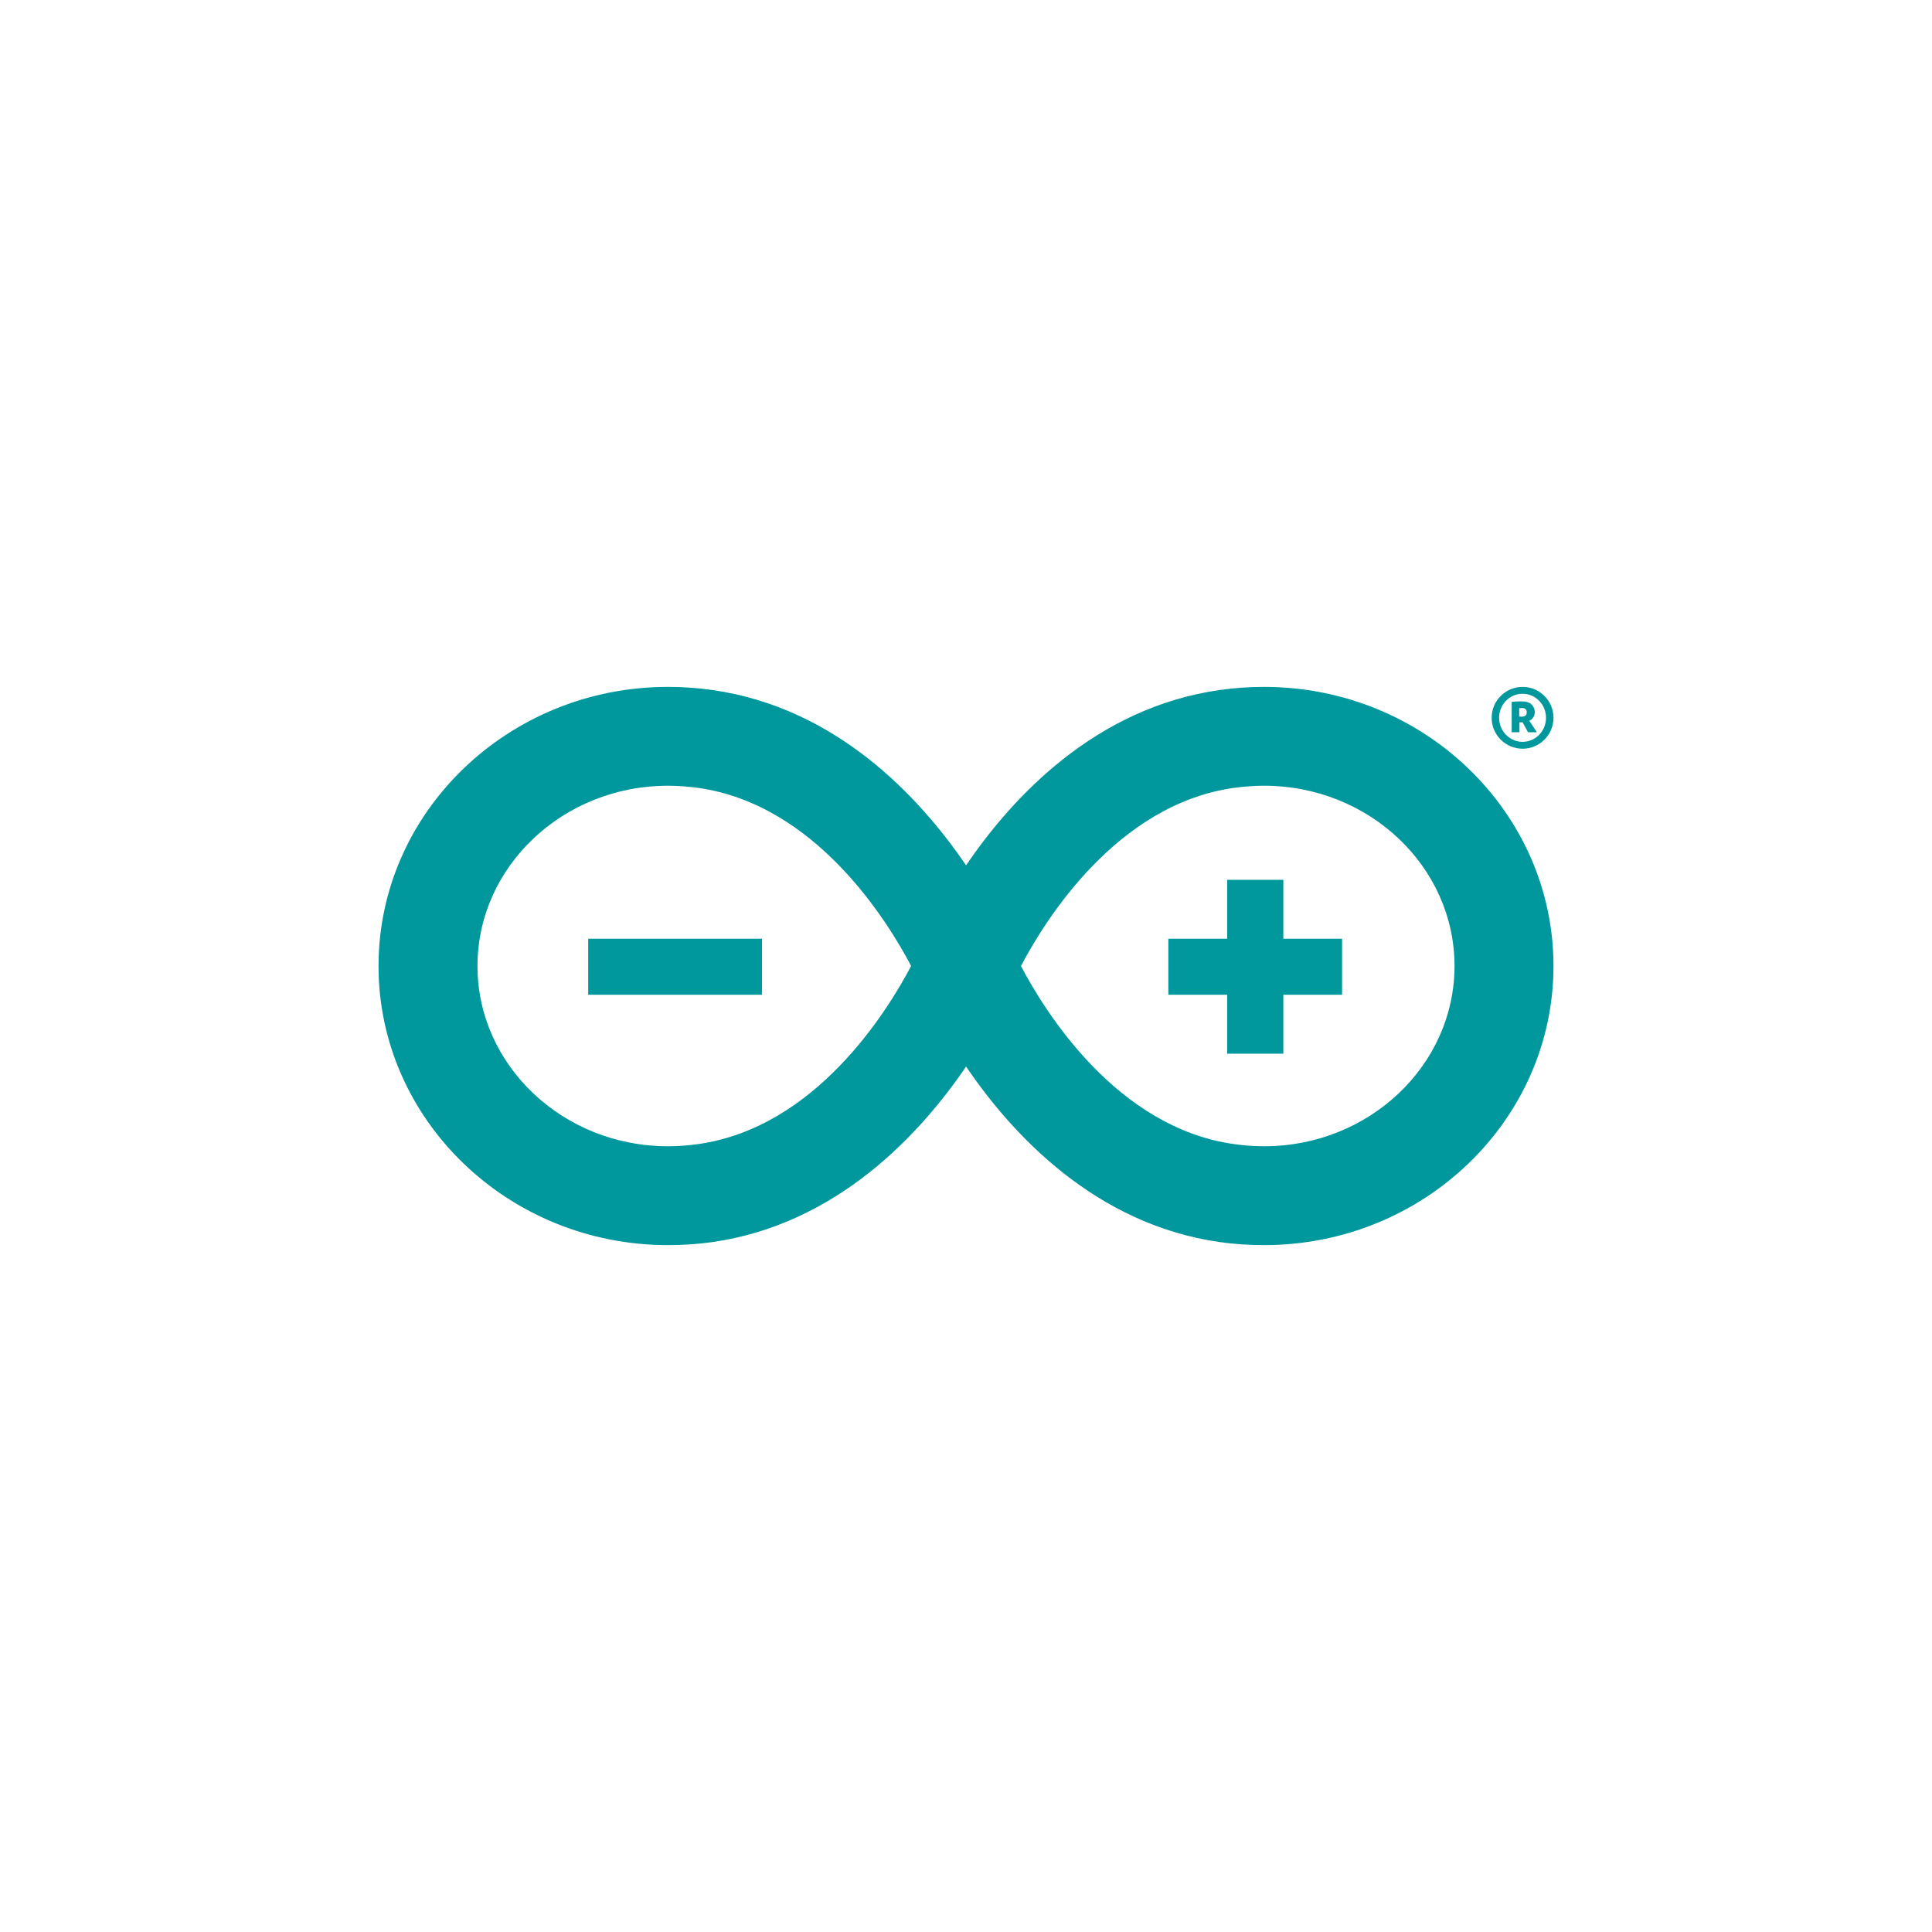
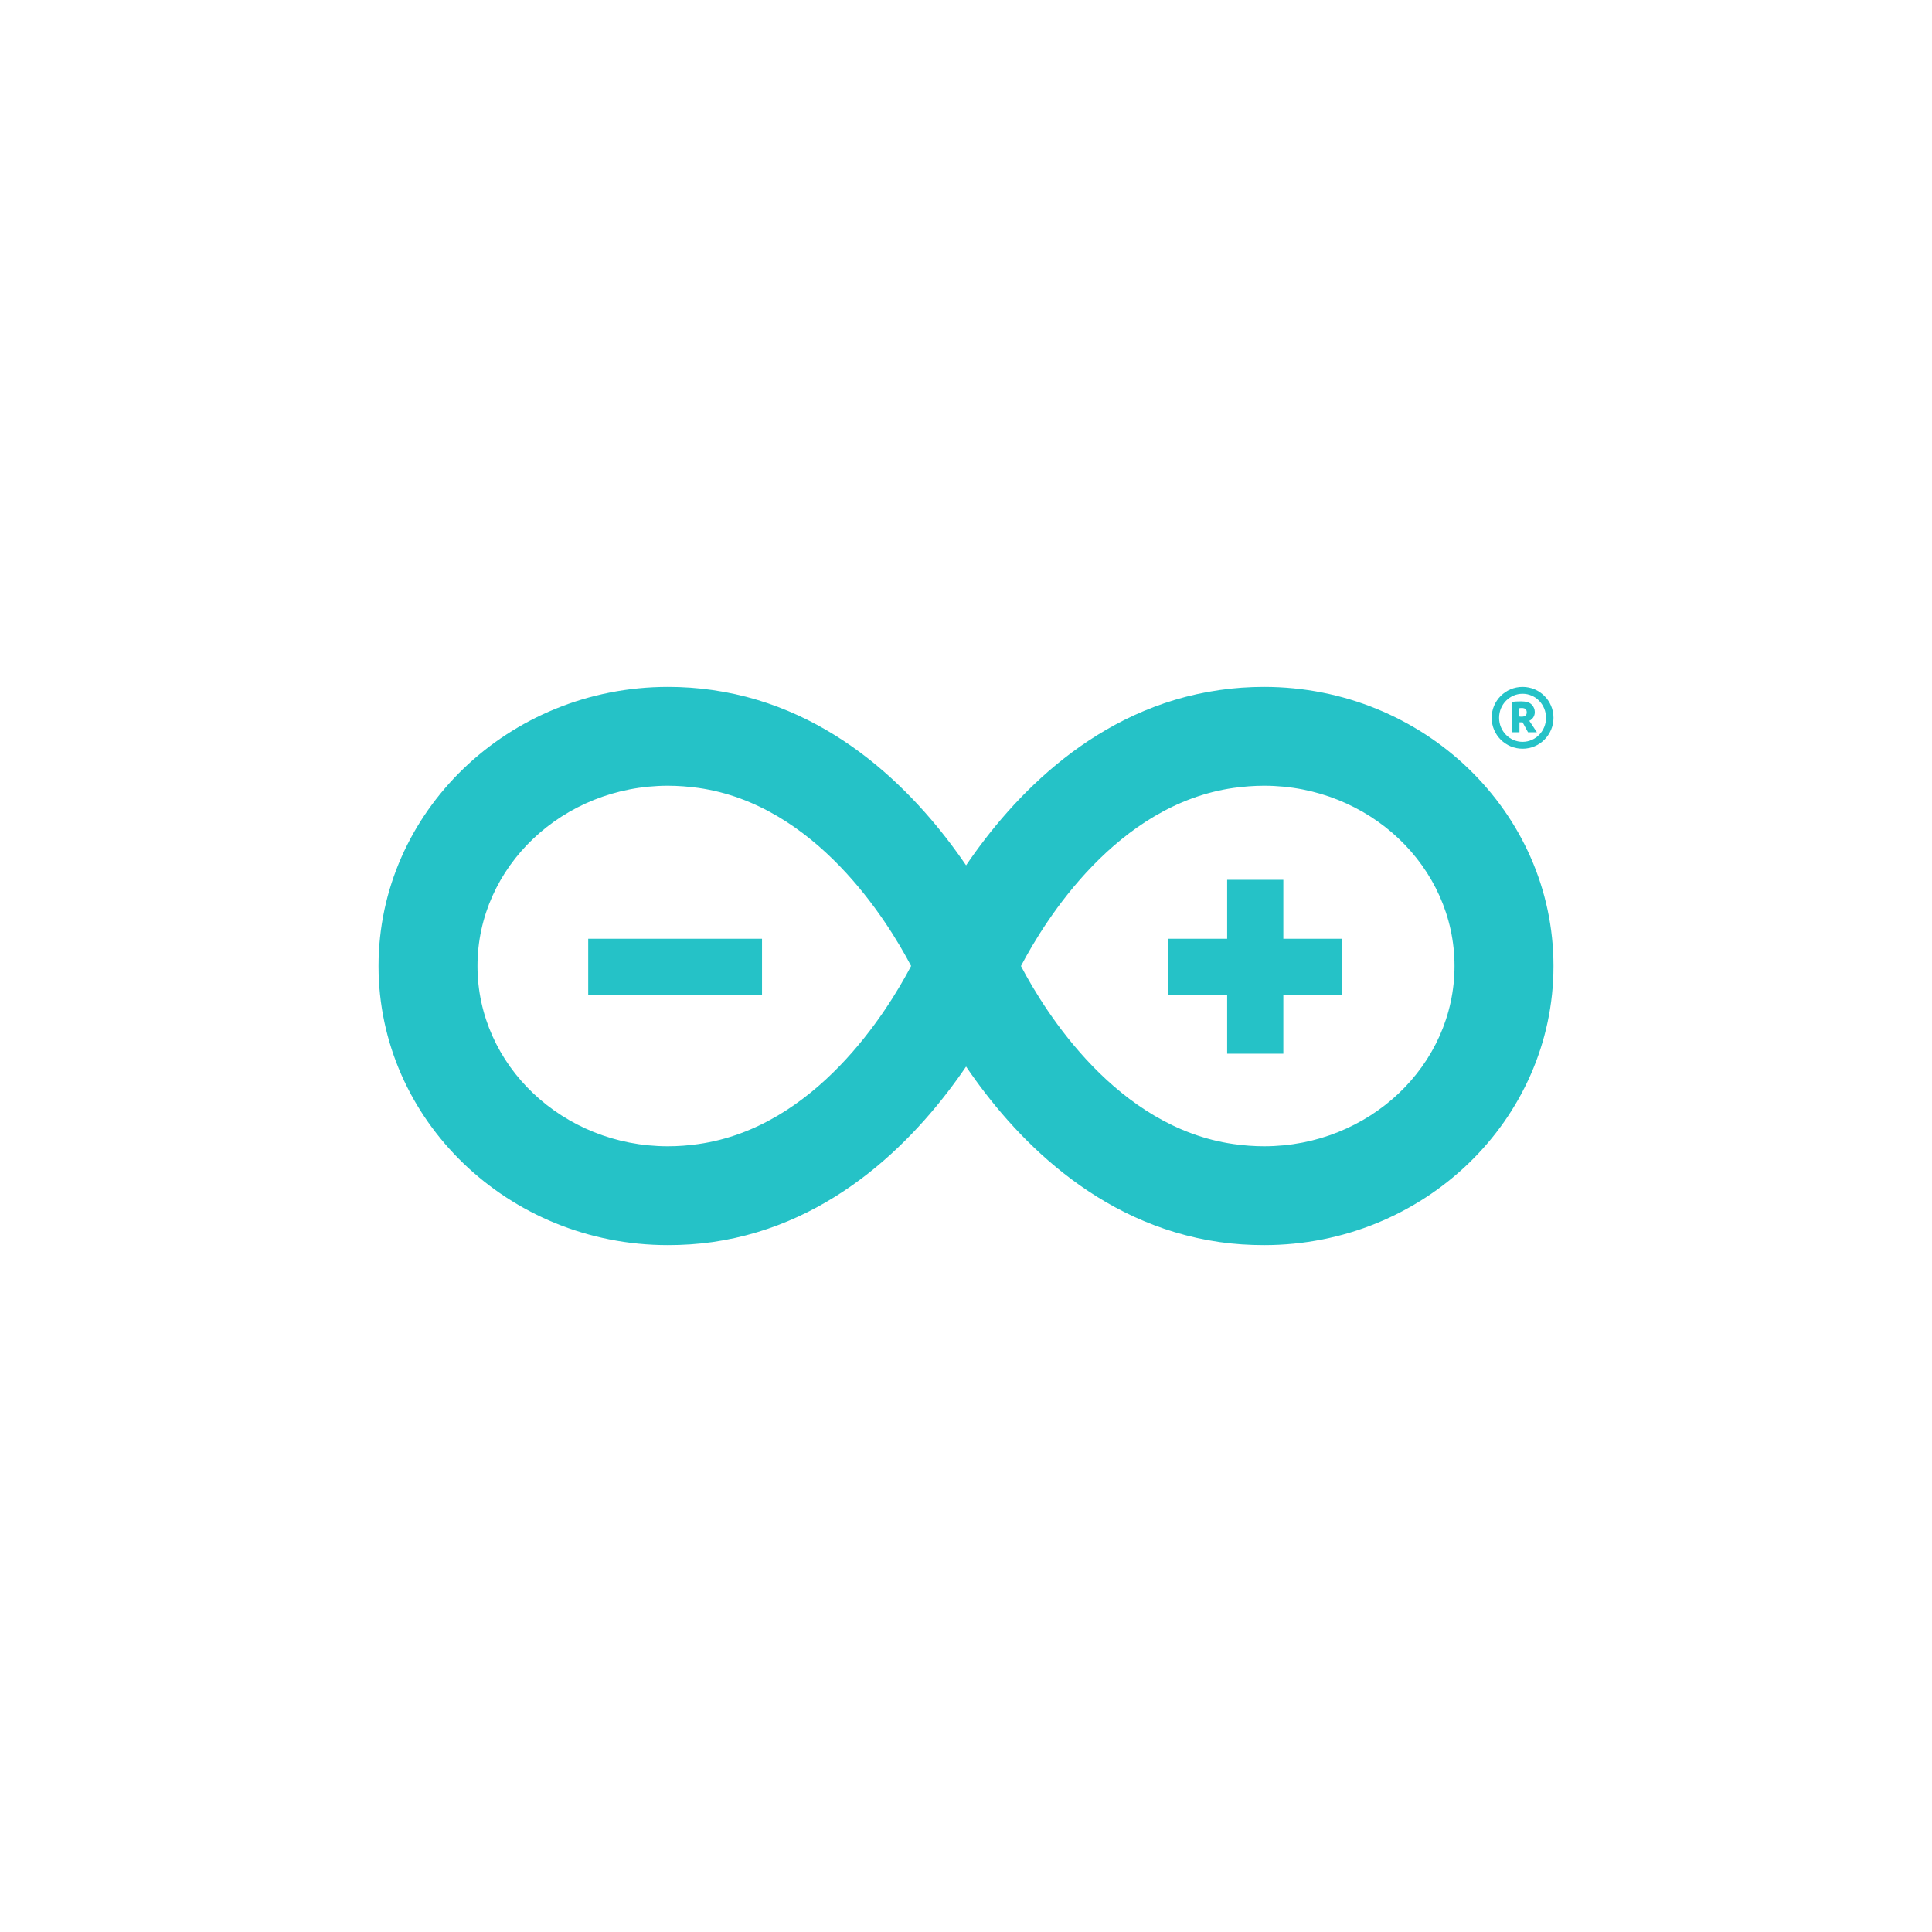
<svg xmlns="http://www.w3.org/2000/svg" id="Logo" viewBox="0 0 400 400">
  <defs>
    <style>
      .cls-1 {
-         fill: #00979d;
+         fill: #25C2C7;
      }
    </style>
  </defs>
  <g>
    <path class="cls-1" d="m321.631,200.006c0-31.869-26.881-57.794-59.922-57.794-3.051,0-6.151.208-9.218.653-25.676,3.661-42.857,22.131-52.474,36.295-9.65-14.164-26.832-32.633-52.499-36.295-3.067-.445-6.176-.653-9.218-.653-33.057,0-59.93,25.926-59.93,57.794,0,31.873,26.873,57.782,59.905,57.782,3.067,0,6.176-.191,9.243-.632,25.668-3.682,42.849-22.16,52.499-36.336,9.617,14.176,26.798,32.654,52.474,36.336,3.067.44,6.168.632,9.243.632,33.032,0,59.897-25.909,59.897-57.782m-177.023,36.856c-2.095.303-4.231.461-6.334.461-21.728,0-39.416-16.757-39.416-37.317,0-20.573,17.688-37.33,39.441-37.33,2.086,0,4.214.17,6.317.457,24.188,3.454,39,27.309,44.021,36.86-5.029,9.576-19.833,33.419-44.029,36.868m66.771-36.856c5.021-9.563,19.824-33.419,44.013-36.873,2.095-.287,4.239-.457,6.317-.457,21.745,0,39.433,16.757,39.433,37.33,0,20.56-17.688,37.317-39.408,37.317-2.095,0-4.231-.158-6.342-.461-24.188-3.449-39.009-27.314-44.013-36.856" />
    <rect class="cls-1" x="121.783" y="194.358" width="35.983" height="11.595" />
    <polygon class="cls-1" points="265.699 205.954 277.859 205.954 277.859 194.358 265.699 194.358 265.699 182.156 254.07 182.156 254.07 194.358 241.893 194.358 241.893 205.954 254.07 205.954 254.07 218.156 265.699 218.156 265.699 205.954" />
  </g>
  <g>
    <path class="cls-1" d="m316.628,149.233c.367-.18.642-.426.842-.742.192-.316.292-.676.292-1.057,0-.598-.217-1.123-.65-1.562-.425-.439-1.159-.664-2.201-.664-.392,0-.742.008-1.051.029-.309.02-.6.045-.884.082v6.291h1.609v-2.062h.65l1.126,2.062h1.835l-1.568-2.377Zm-1.609-.853c-.217,0-.384-.012-.484-.049v-1.693c.1-.033.284-.053.534-.053.684,0,1.026.295,1.026.898,0,.603-.358.898-1.076.898Z" />
    <path class="cls-1" d="m315.232,142.213c-3.536,0-6.4,2.864-6.4,6.4,0,3.532,2.864,6.4,6.4,6.4,3.532,0,6.4-2.868,6.4-6.4,0-3.536-2.868-6.4-6.4-6.4Zm0,11.376c-2.684,0-4.86-2.228-4.86-4.976s2.176-4.98,4.86-4.98c2.68,0,4.856,2.232,4.856,4.98s-2.176,4.976-4.856,4.976Z" />
  </g>
</svg>
